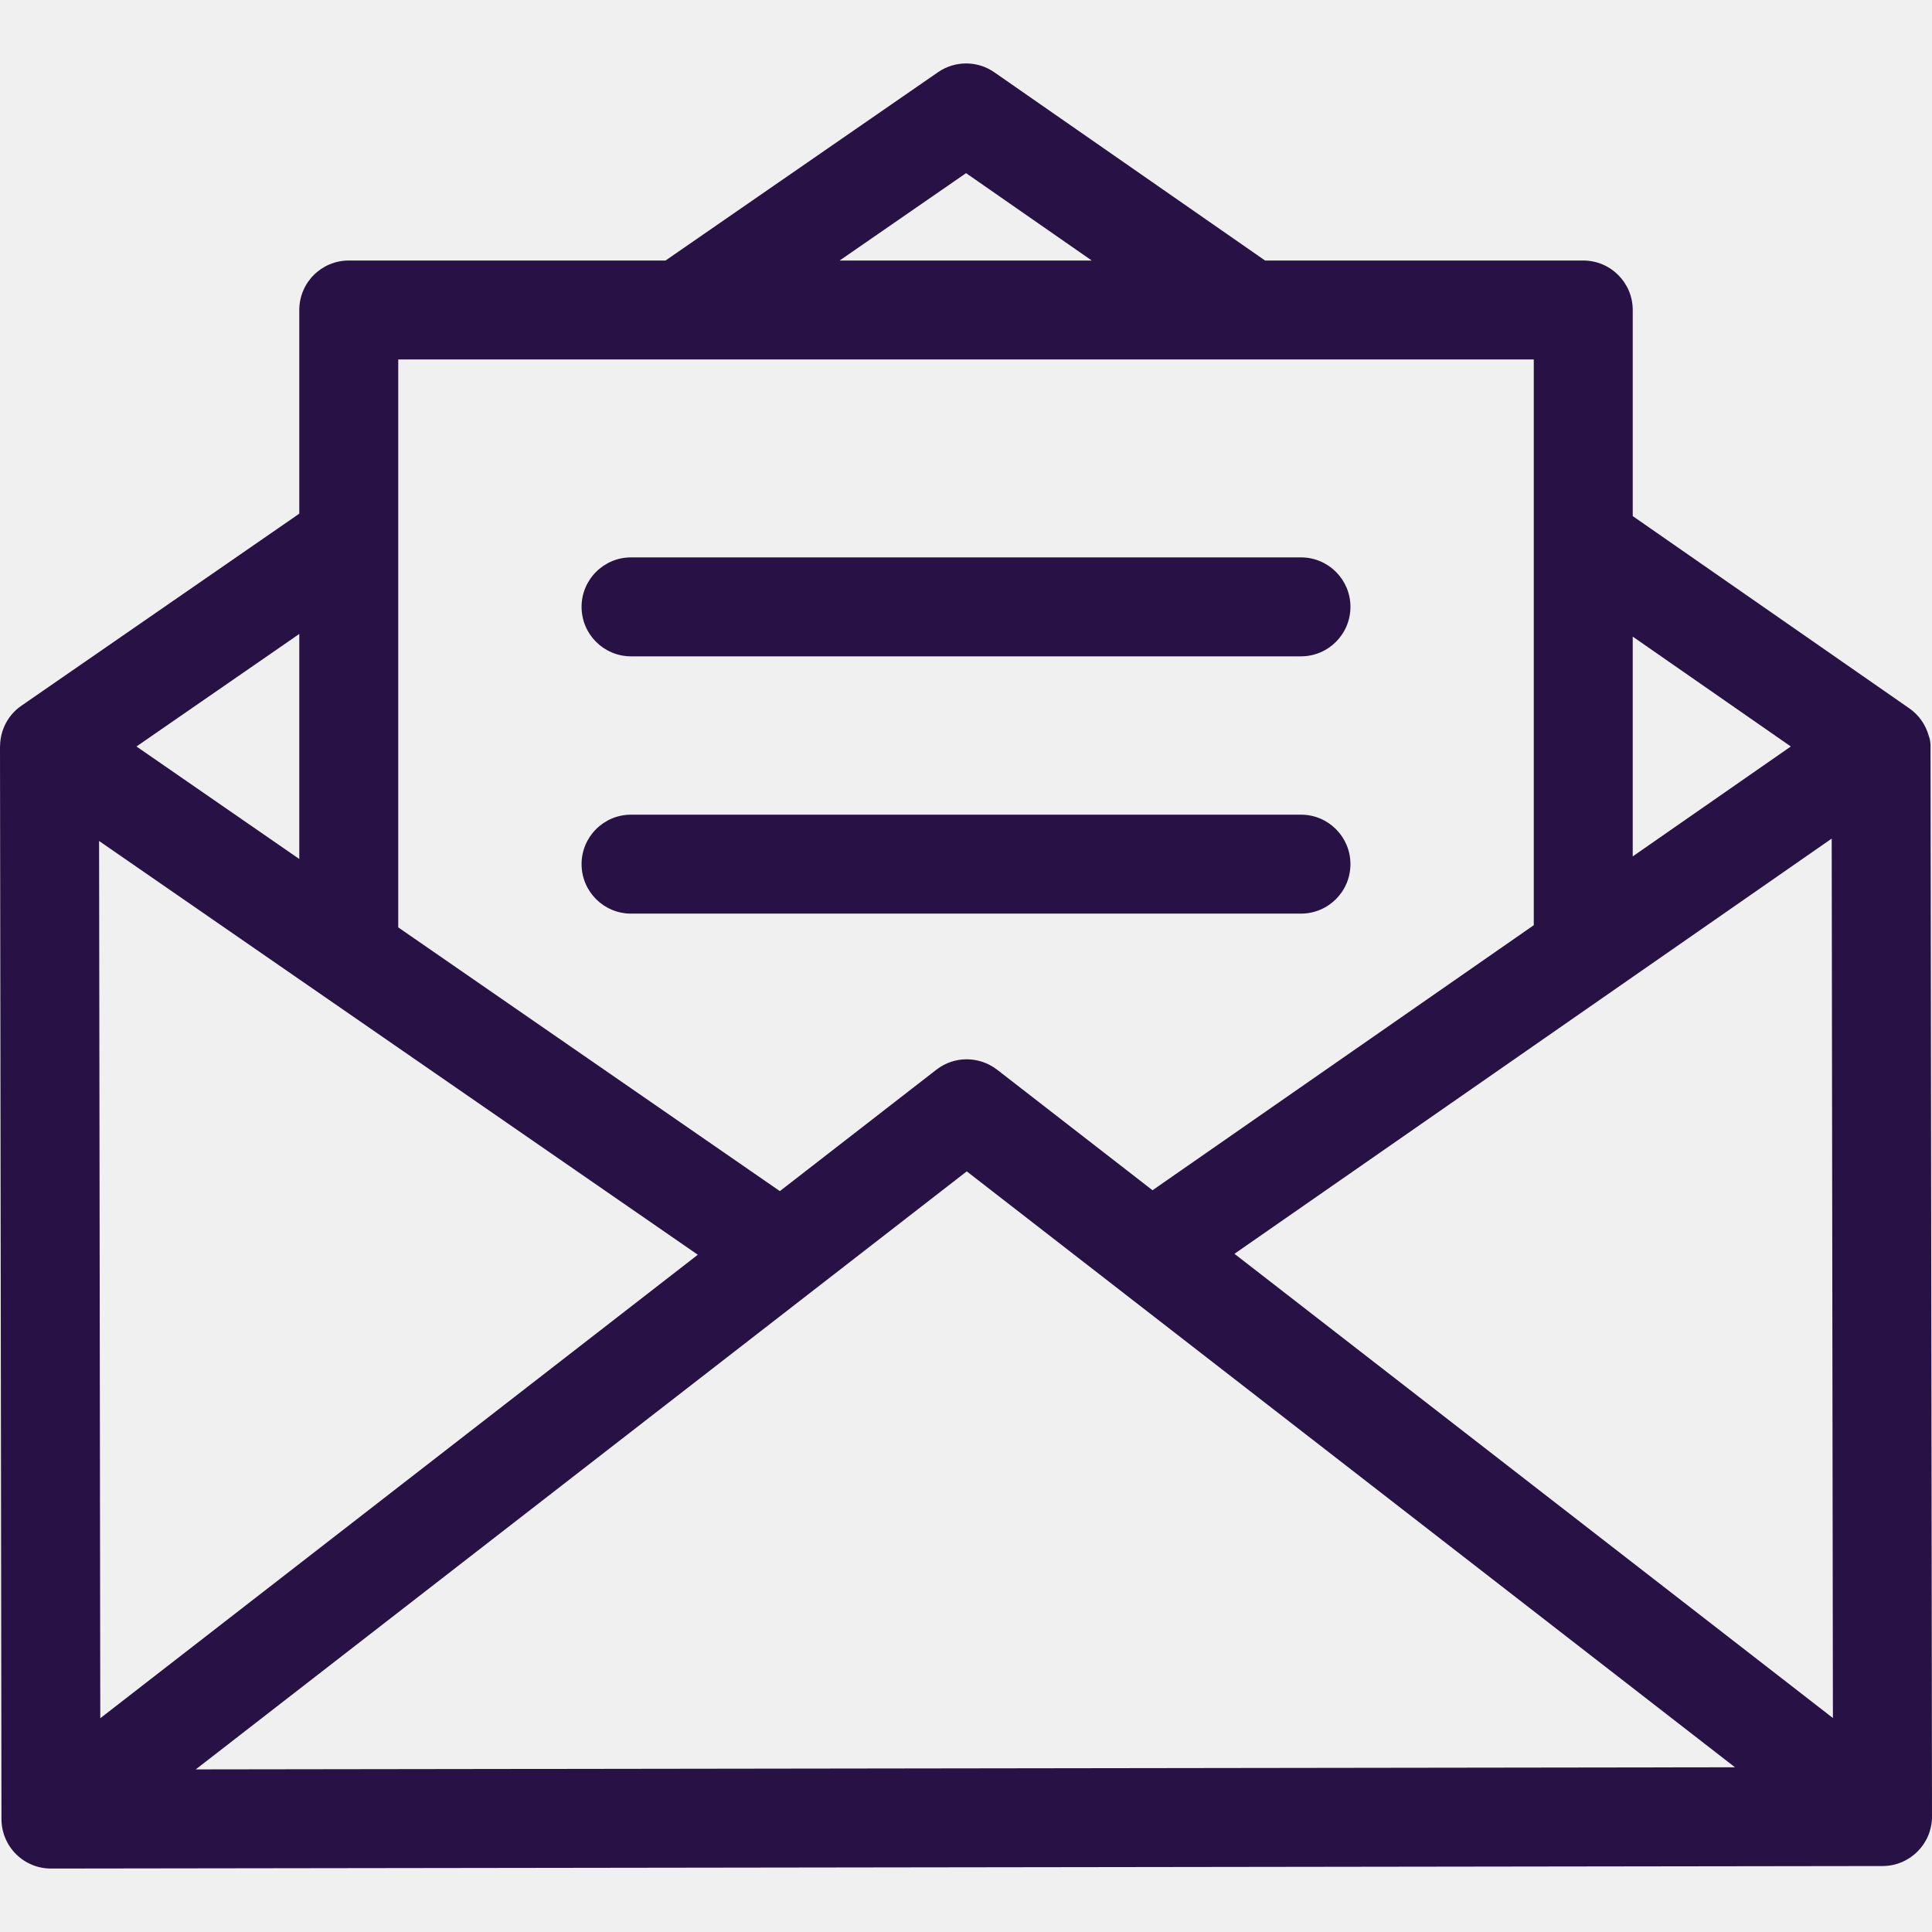
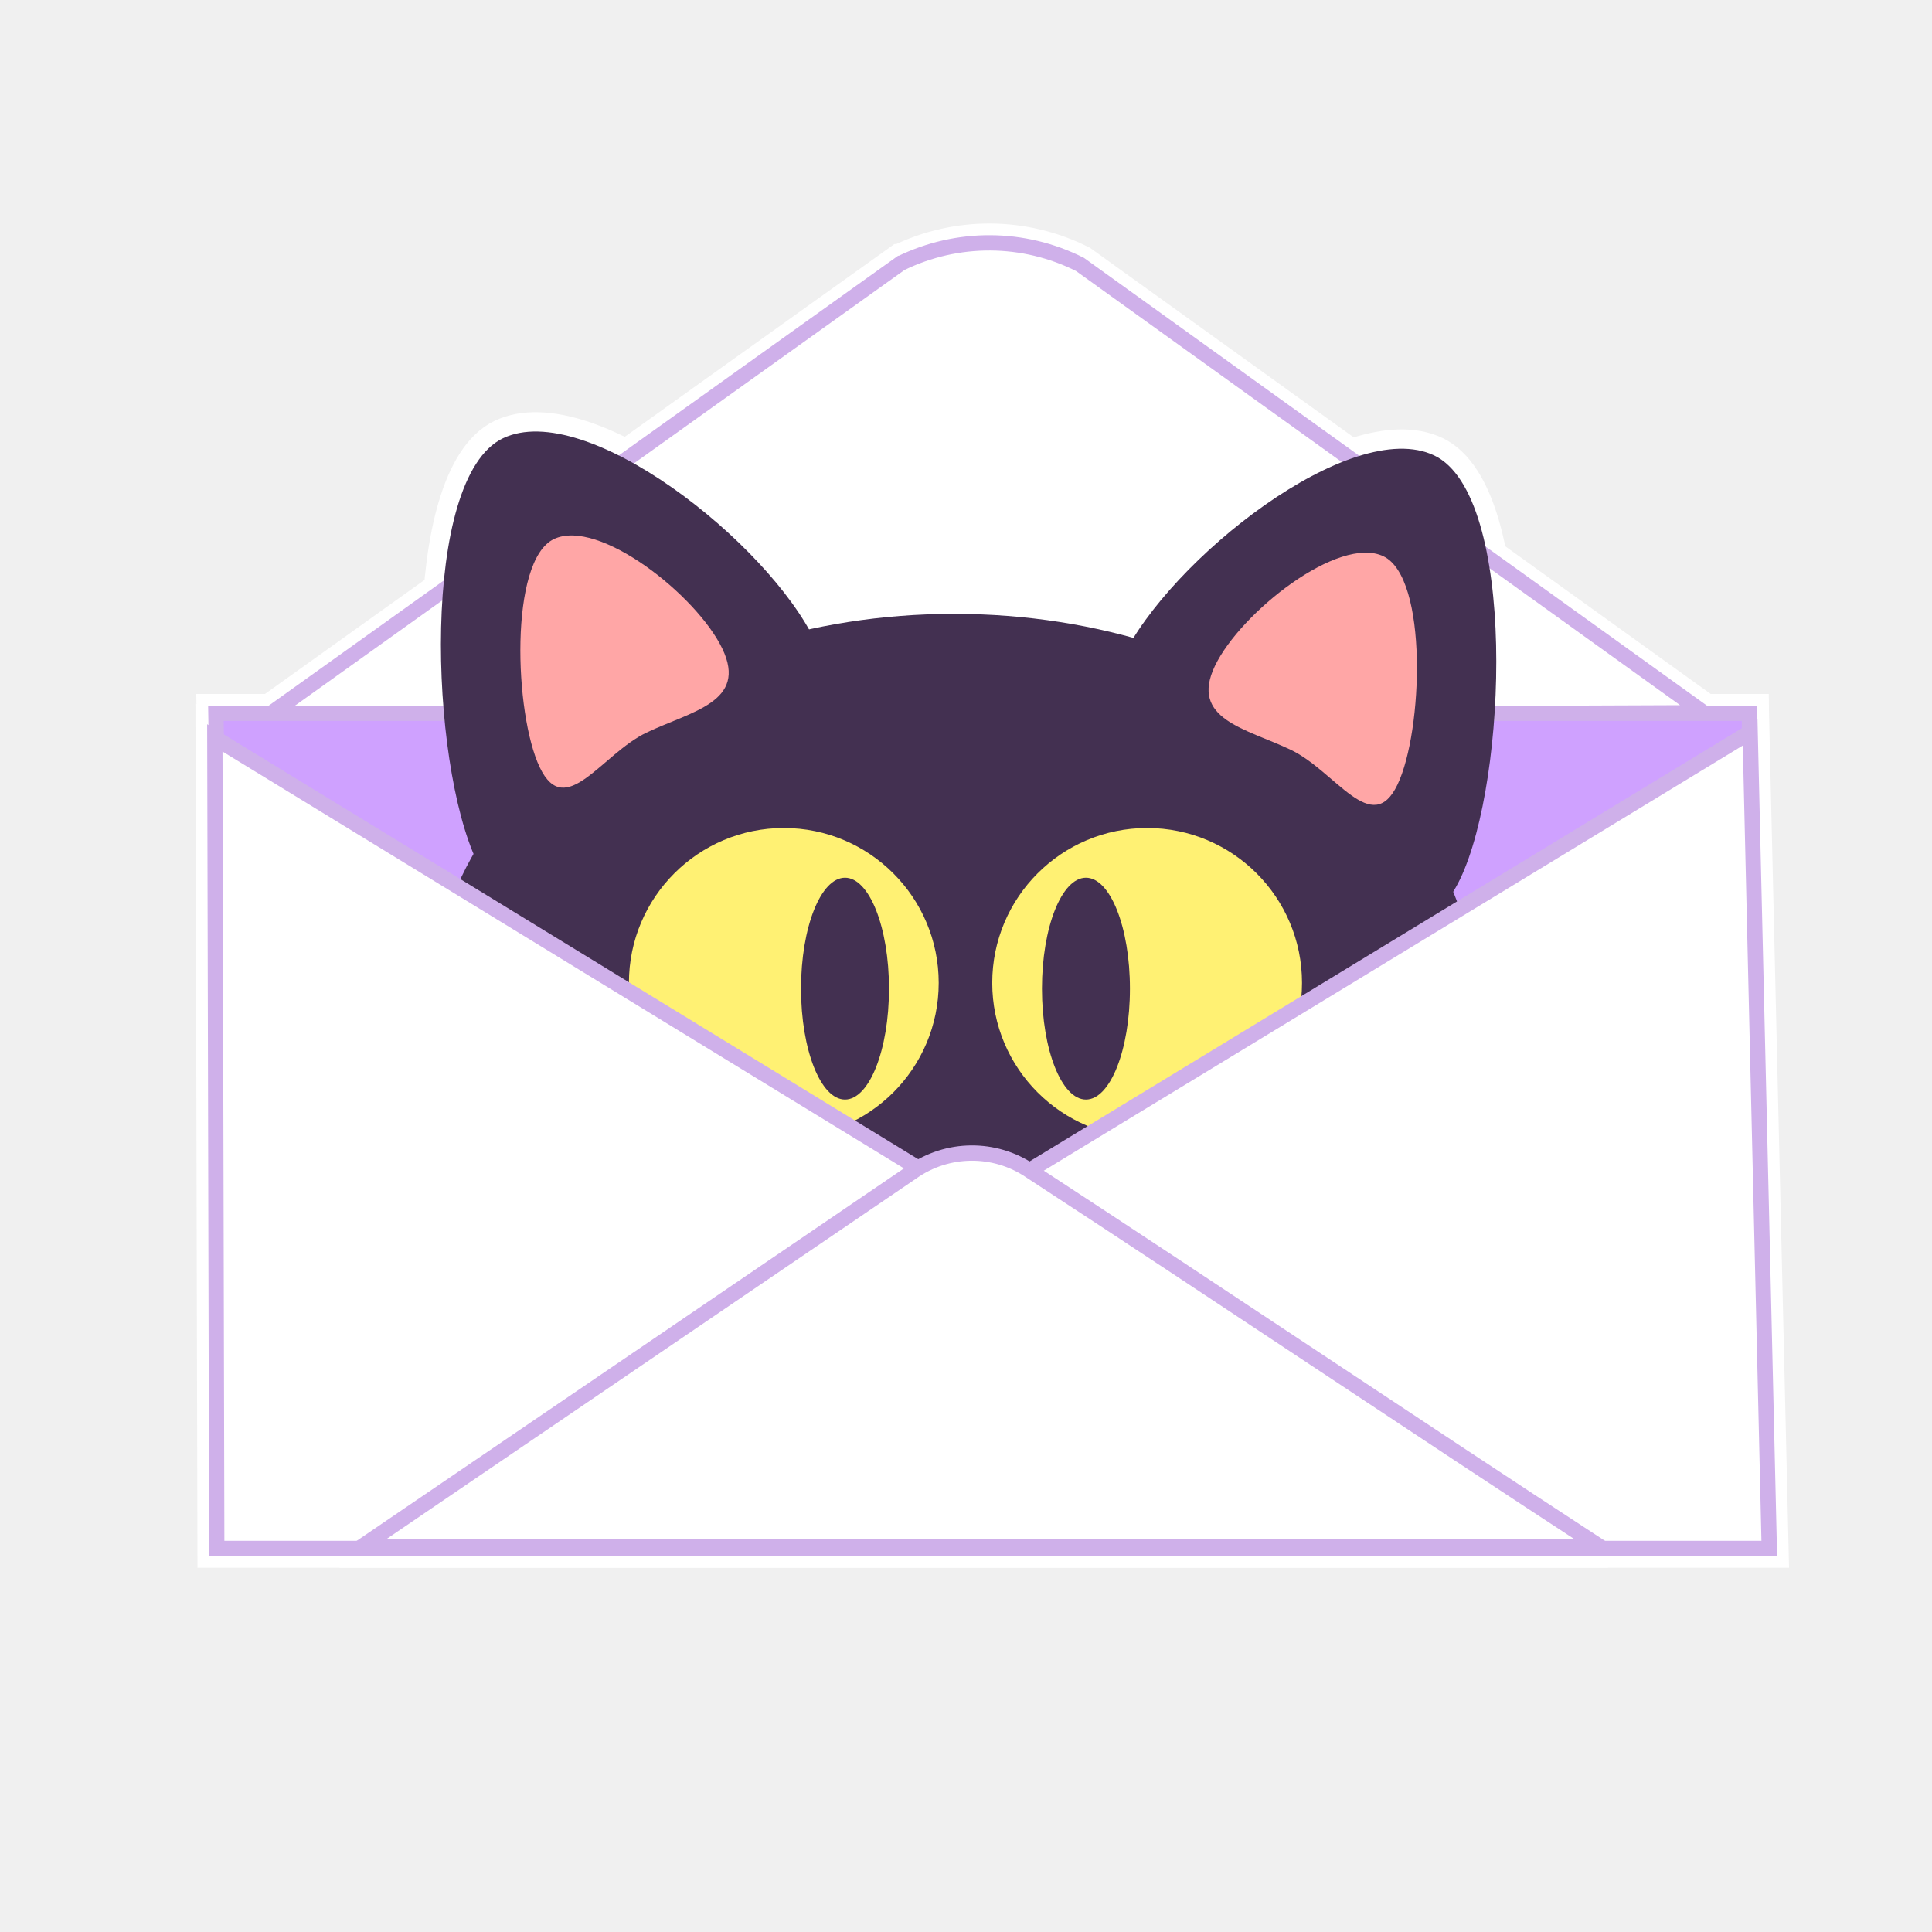
- <svg xmlns="http://www.w3.org/2000/svg" version="1.1" id="Layer_1" x="0px" y="0px" viewBox="0 0 512 512" style="enable-background:new 0 0 512 512;" xml:space="preserve" width="512px" height="512px">
-   <g>
-     <g>
-       <path d="M511.609,197.601c-0.001-0.77-0.173-1.933-0.472-2.603c-0.787-2.854-2.536-5.461-5.154-7.281l-73.292-50.948V82.153    c0-7.24-5.872-13.112-13.112-13.112H335.26l-71.743-49.878c-4.484-3.121-10.437-3.134-14.935-0.026l-72.206,49.904H92.426    c-7.242,0-13.112,5.872-13.112,13.112v53.973L5.666,187.027c-3.623,2.504-5.583,6.507-5.645,10.6    C0.017,197.704,0,197.777,0,197.857l0.391,284.235c0.005,3.477,1.391,6.81,3.852,9.266c2.458,2.451,5.788,3.827,9.26,3.827    c0.007,0,0.012,0,0.018,0l485.385-0.667c7.24-0.01,13.104-5.889,13.094-13.13L511.609,197.601z M432.69,168.708l41.898,29.118    l-41.898,29.128V168.708z M256.015,45.884l33.31,23.156h-66.812L256.015,45.884z M105.538,95.265h300.928v149.921L305.43,315.428    l-41.194-31.954c-0.064-0.05-0.119-0.081-0.181-0.126c-4.604-3.454-11.116-3.581-15.894,0.126l-41.493,32.185l-101.13-69.893    V95.265z M79.314,168.003v59.64l-43.146-29.819L79.314,168.003z M26.258,222.867l158.669,109.655L26.578,455.346L26.258,222.867z     M51.875,468.909l204.324-158.484l203.591,157.923L51.875,468.909z M327.144,332.271l158.276-110.036l0.32,233.059    L327.144,332.271z" fill="#271145" />
-     </g>
+ <svg xmlns="http://www.w3.org/2000/svg" viewBox="0 0 1200 1200">
+   <defs>
+     <style>.cls-1{fill:none;stroke:#fff;stroke-width:24px;}.cls-2{fill:#fff;}.cls-2,.cls-3{stroke:#cfb0ea;stroke-miterlimit:10;stroke-width:9.5px;}.cls-3{fill:#cfa1ff;}.cls-4{fill:#433051;}.cls-5{fill:#fff173;}.cls-6{fill:#ffa6a6;}</style>
+   </defs>
+   <g id="Layer_2" data-name="Layer 2">
+     <path class="cls-1" d="M559.37,163.6,163.93,446.25l894.27-3.56L670.78,164.23a125.25,125.25,0,0,0-111.4-.63Z" />
+     <polygon class="cls-1" points="1086.62 894.35 141.23 894.35 134.1 443.03 1086.62 443.03 1086.62 894.35" />
+     <ellipse class="cls-1" cx="592.55" cy="629.5" rx="325.42" ry="248.22" />
+     <circle class="cls-1" cx="712.5" cy="610.49" r="96.2" />
+     <ellipse class="cls-1" cx="674.5" cy="614.06" rx="27.32" ry="68.89" />
+     <circle class="cls-1" cx="486.84" cy="610.49" r="96.2" />
+     <polygon class="cls-1" points="956.39 961.76 134.63 961.76 133.44 458.3 956.39 961.76" />
+     <polygon class="cls-1" points="253.39 961.76 1098.92 961.76 1087.04 454.73 253.39 961.76" />
+     <path class="cls-1" d="M994,960.86H224.37L566.42,728.07a64.57,64.57,0,0,1,73.65-.69C758,804.41,876,883.82,994,960.86Z" />
+     <path class="cls-1" d="M506.42,398.44c29.44,61.54-35.93,72-87.41,96.63s-93.32,101.6-122.76,40.06-35.33-238.28,16.15-262.91S477,336.9,506.42,398.44Z" />
+     <path class="cls-1" d="M448.67,402.93c15.88,33.2-19.38,38.85-47.16,52.13s-50.35,54.81-66.23,21.61S316.23,348.13,344,334.84,432.79,369.74,448.67,402.93Z" />
+     <path class="cls-1" d="M696.87,409.13c-29.44,61.54,35.93,72,87.41,96.63S877.6,607.36,907,545.82s35.33-238.28-16.15-262.91S726.31,347.59,696.87,409.13Z" />
+     <path class="cls-1" d="M754.61,413.62c-15.88,33.2,19.38,38.85,47.16,52.13s50.35,54.81,66.23,21.61,19.06-128.55-8.71-141.84S770.5,380.43,754.61,413.62Z" />
+     <ellipse class="cls-1" cx="524.85" cy="614.06" rx="27.32" ry="68.89" />
+     <path class="cls-2" d="M559.37,163.6,163.93,446.25l894.27-3.56L670.78,164.23a125.25,125.25,0,0,0-111.4-.63Z" />
+     <polygon class="cls-3" points="1086.62 894.35 141.23 894.35 134.1 443.03 1086.62 443.03 1086.62 894.35" />
+     <ellipse class="cls-4" cx="592.55" cy="629.5" rx="325.42" ry="248.22" />
+     <circle class="cls-5" cx="712.5" cy="610.49" r="96.2" />
+     <ellipse class="cls-4" cx="674.5" cy="614.06" rx="27.32" ry="68.89" />
+     <circle class="cls-5" cx="486.84" cy="610.49" r="96.2" />
+     <polygon class="cls-2" points="956.39 961.76 134.63 961.76 133.44 458.3 956.39 961.76" />
+     <polygon class="cls-2" points="253.39 961.76 1098.92 961.76 1087.04 454.73 253.39 961.76" />
+     <path class="cls-2" d="M994,960.86H224.37L566.42,728.07a64.57,64.57,0,0,1,73.65-.69C758,804.41,876,883.82,994,960.86Z" />
+     <path class="cls-4" d="M506.42,398.44c29.44,61.54-35.93,72-87.41,96.63s-93.32,101.6-122.76,40.06-35.33-238.28,16.15-262.91S477,336.9,506.42,398.44Z" />
+     <path class="cls-6" d="M448.67,402.93c15.88,33.2-19.38,38.85-47.16,52.13s-50.35,54.81-66.23,21.61S316.23,348.13,344,334.84,432.79,369.74,448.67,402.93Z" />
+     <path class="cls-4" d="M696.87,409.13c-29.44,61.54,35.93,72,87.41,96.63S877.6,607.36,907,545.82s35.33-238.28-16.15-262.91S726.31,347.59,696.87,409.13Z" />
+     <path class="cls-6" d="M754.61,413.62c-15.88,33.2,19.38,38.85,47.16,52.13s50.35,54.81,66.23,21.61,19.06-128.55-8.71-141.84S770.5,380.43,754.61,413.62Z" />
+     <ellipse class="cls-4" cx="524.85" cy="614.06" rx="27.32" ry="68.89" />
  </g>
-   <g>
-     <g>
-       <path d="M344.77,147.713H167.234c-7.24,0-13.112,5.872-13.112,13.112s5.872,13.112,13.112,13.112H344.77    c7.242,0,13.112-5.872,13.112-13.112S352.012,147.713,344.77,147.713z" fill="#271145" />
-     </g>
-   </g>
-   <g>
-     <g>
-       <path d="M344.77,215.895H167.234c-7.24,0-13.112,5.872-13.112,13.112c0,7.24,5.872,13.112,13.112,13.112H344.77    c7.242,0,13.112-5.872,13.112-13.112C357.882,221.767,352.012,215.895,344.77,215.895z" fill="#271145" />
-     </g>
-   </g>
-   <g>
- </g>
-   <g>
- </g>
-   <g>
- </g>
-   <g>
- </g>
-   <g>
- </g>
-   <g>
- </g>
-   <g>
- </g>
-   <g>
- </g>
-   <g>
- </g>
-   <g>
- </g>
-   <g>
- </g>
-   <g>
- </g>
-   <g>
- </g>
-   <g>
- </g>
-   <g>
- </g>
</svg>
